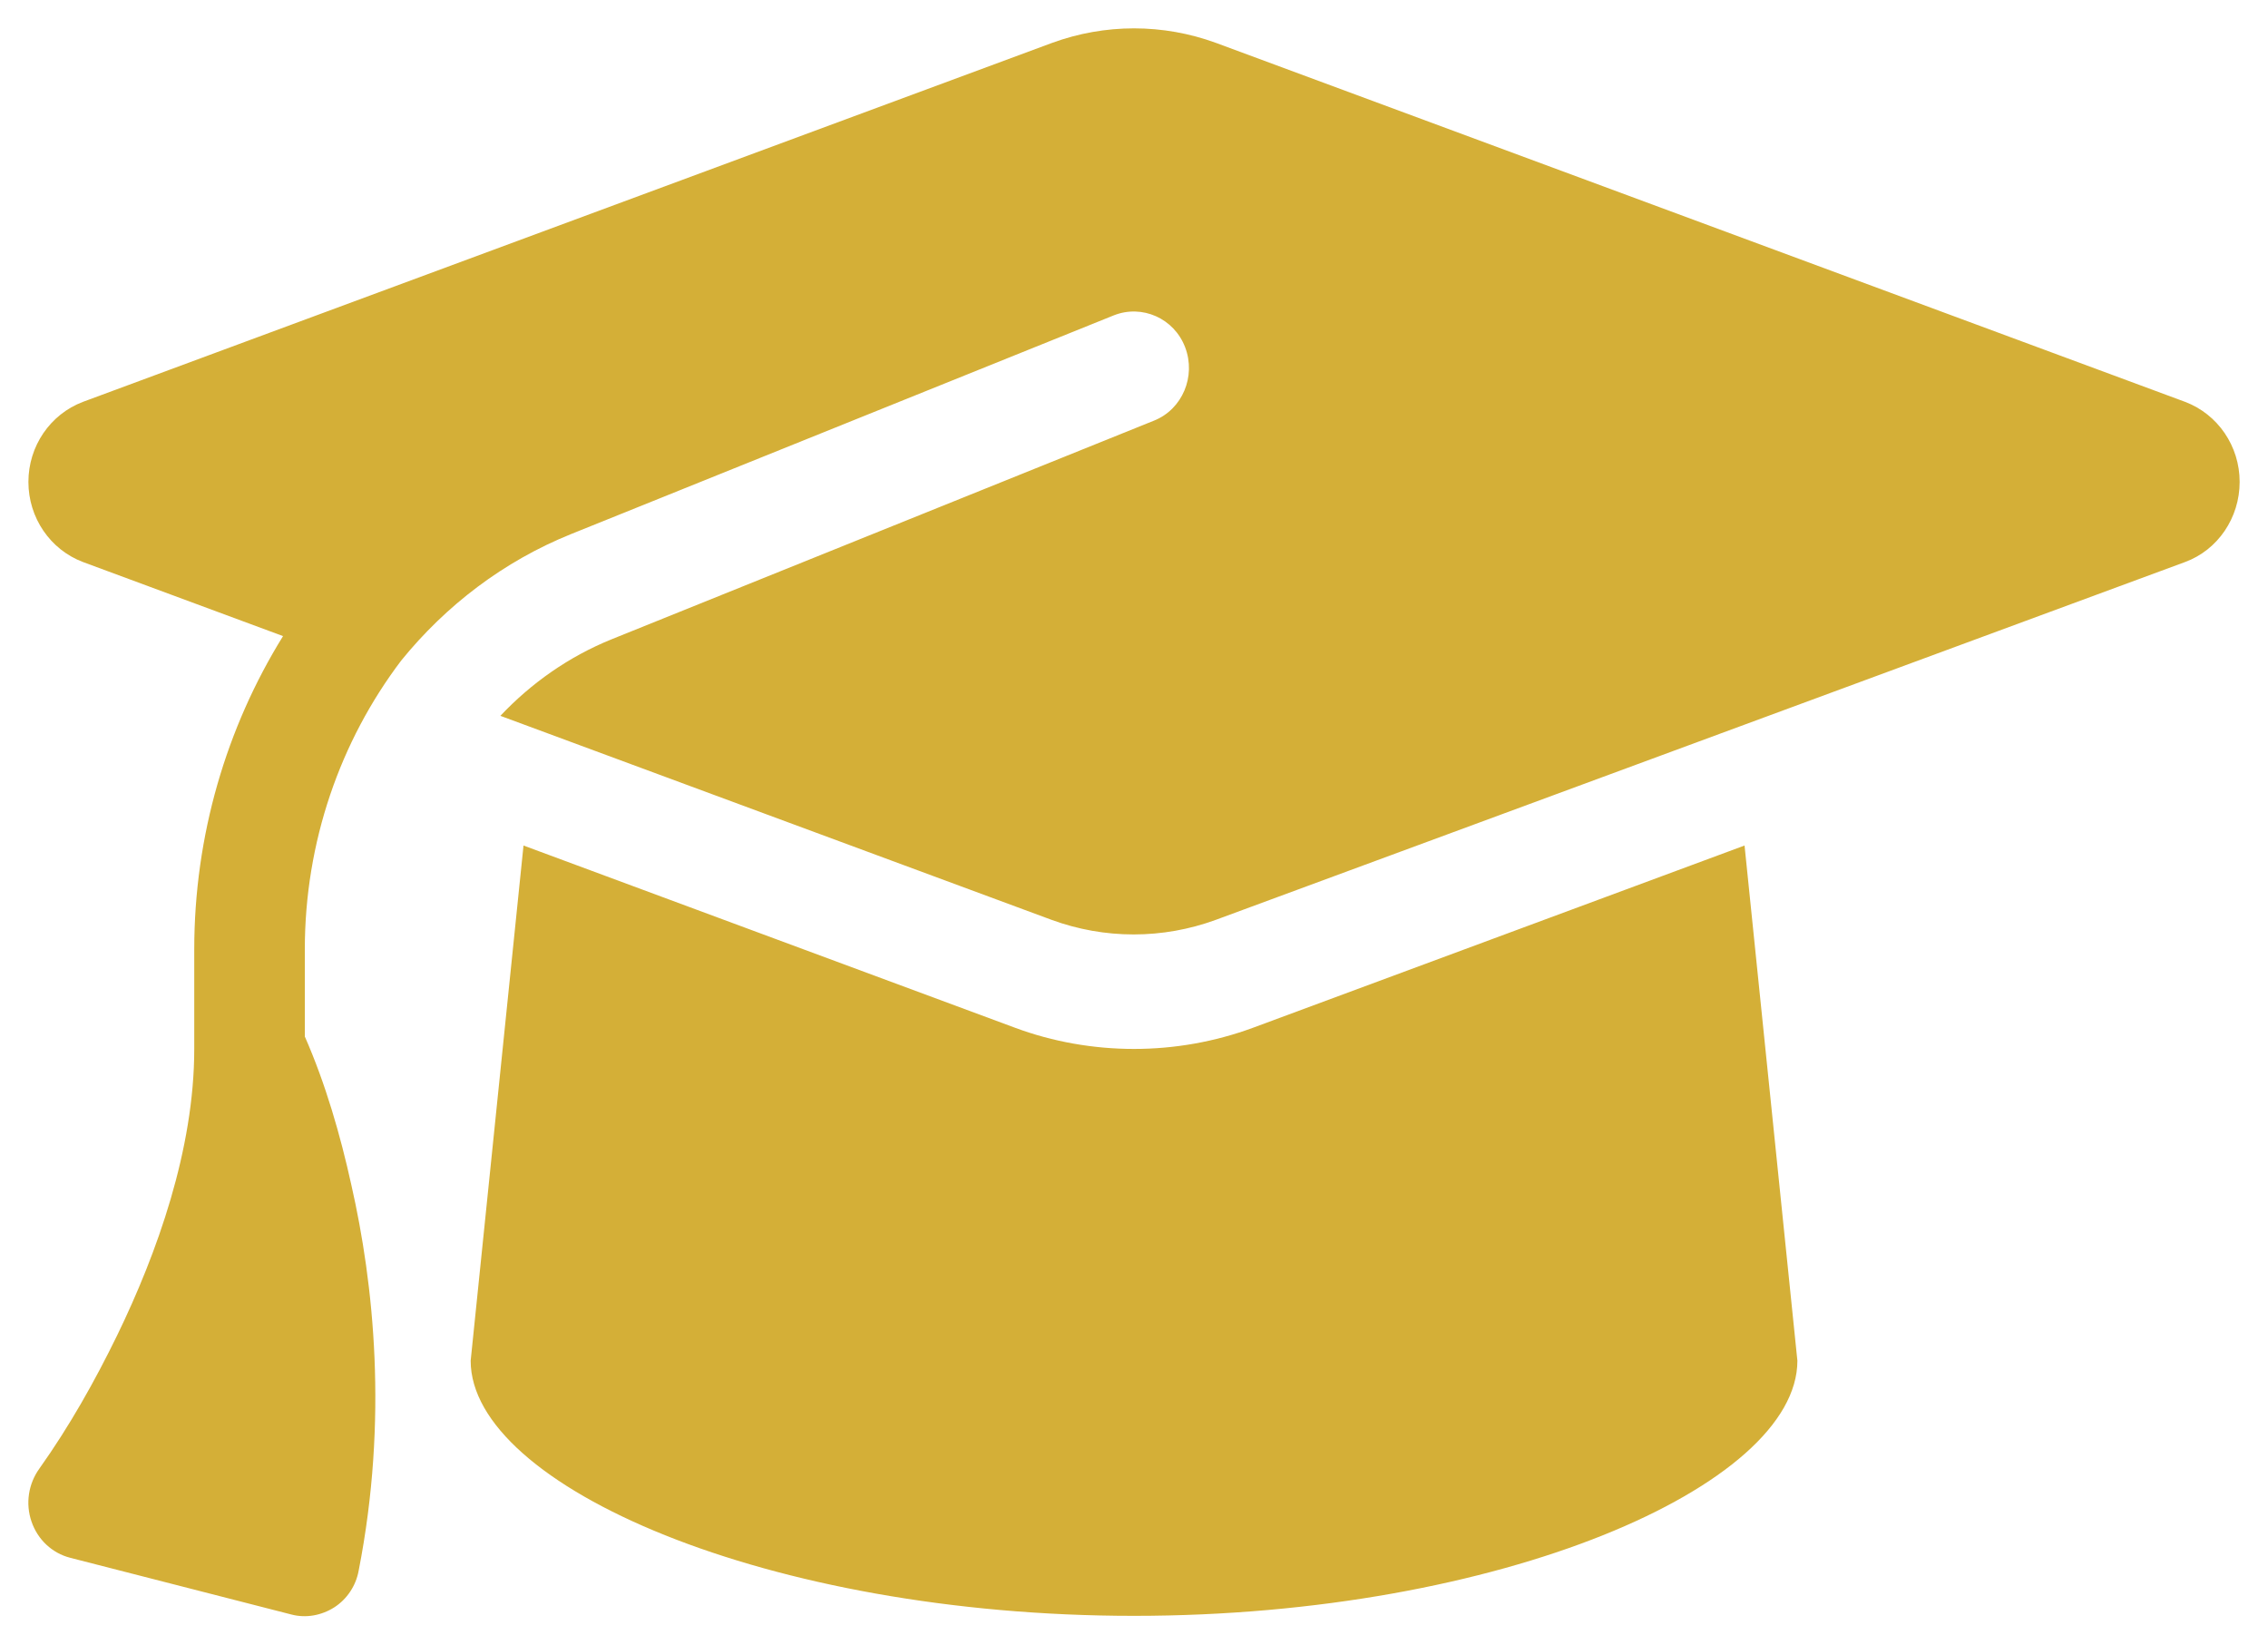
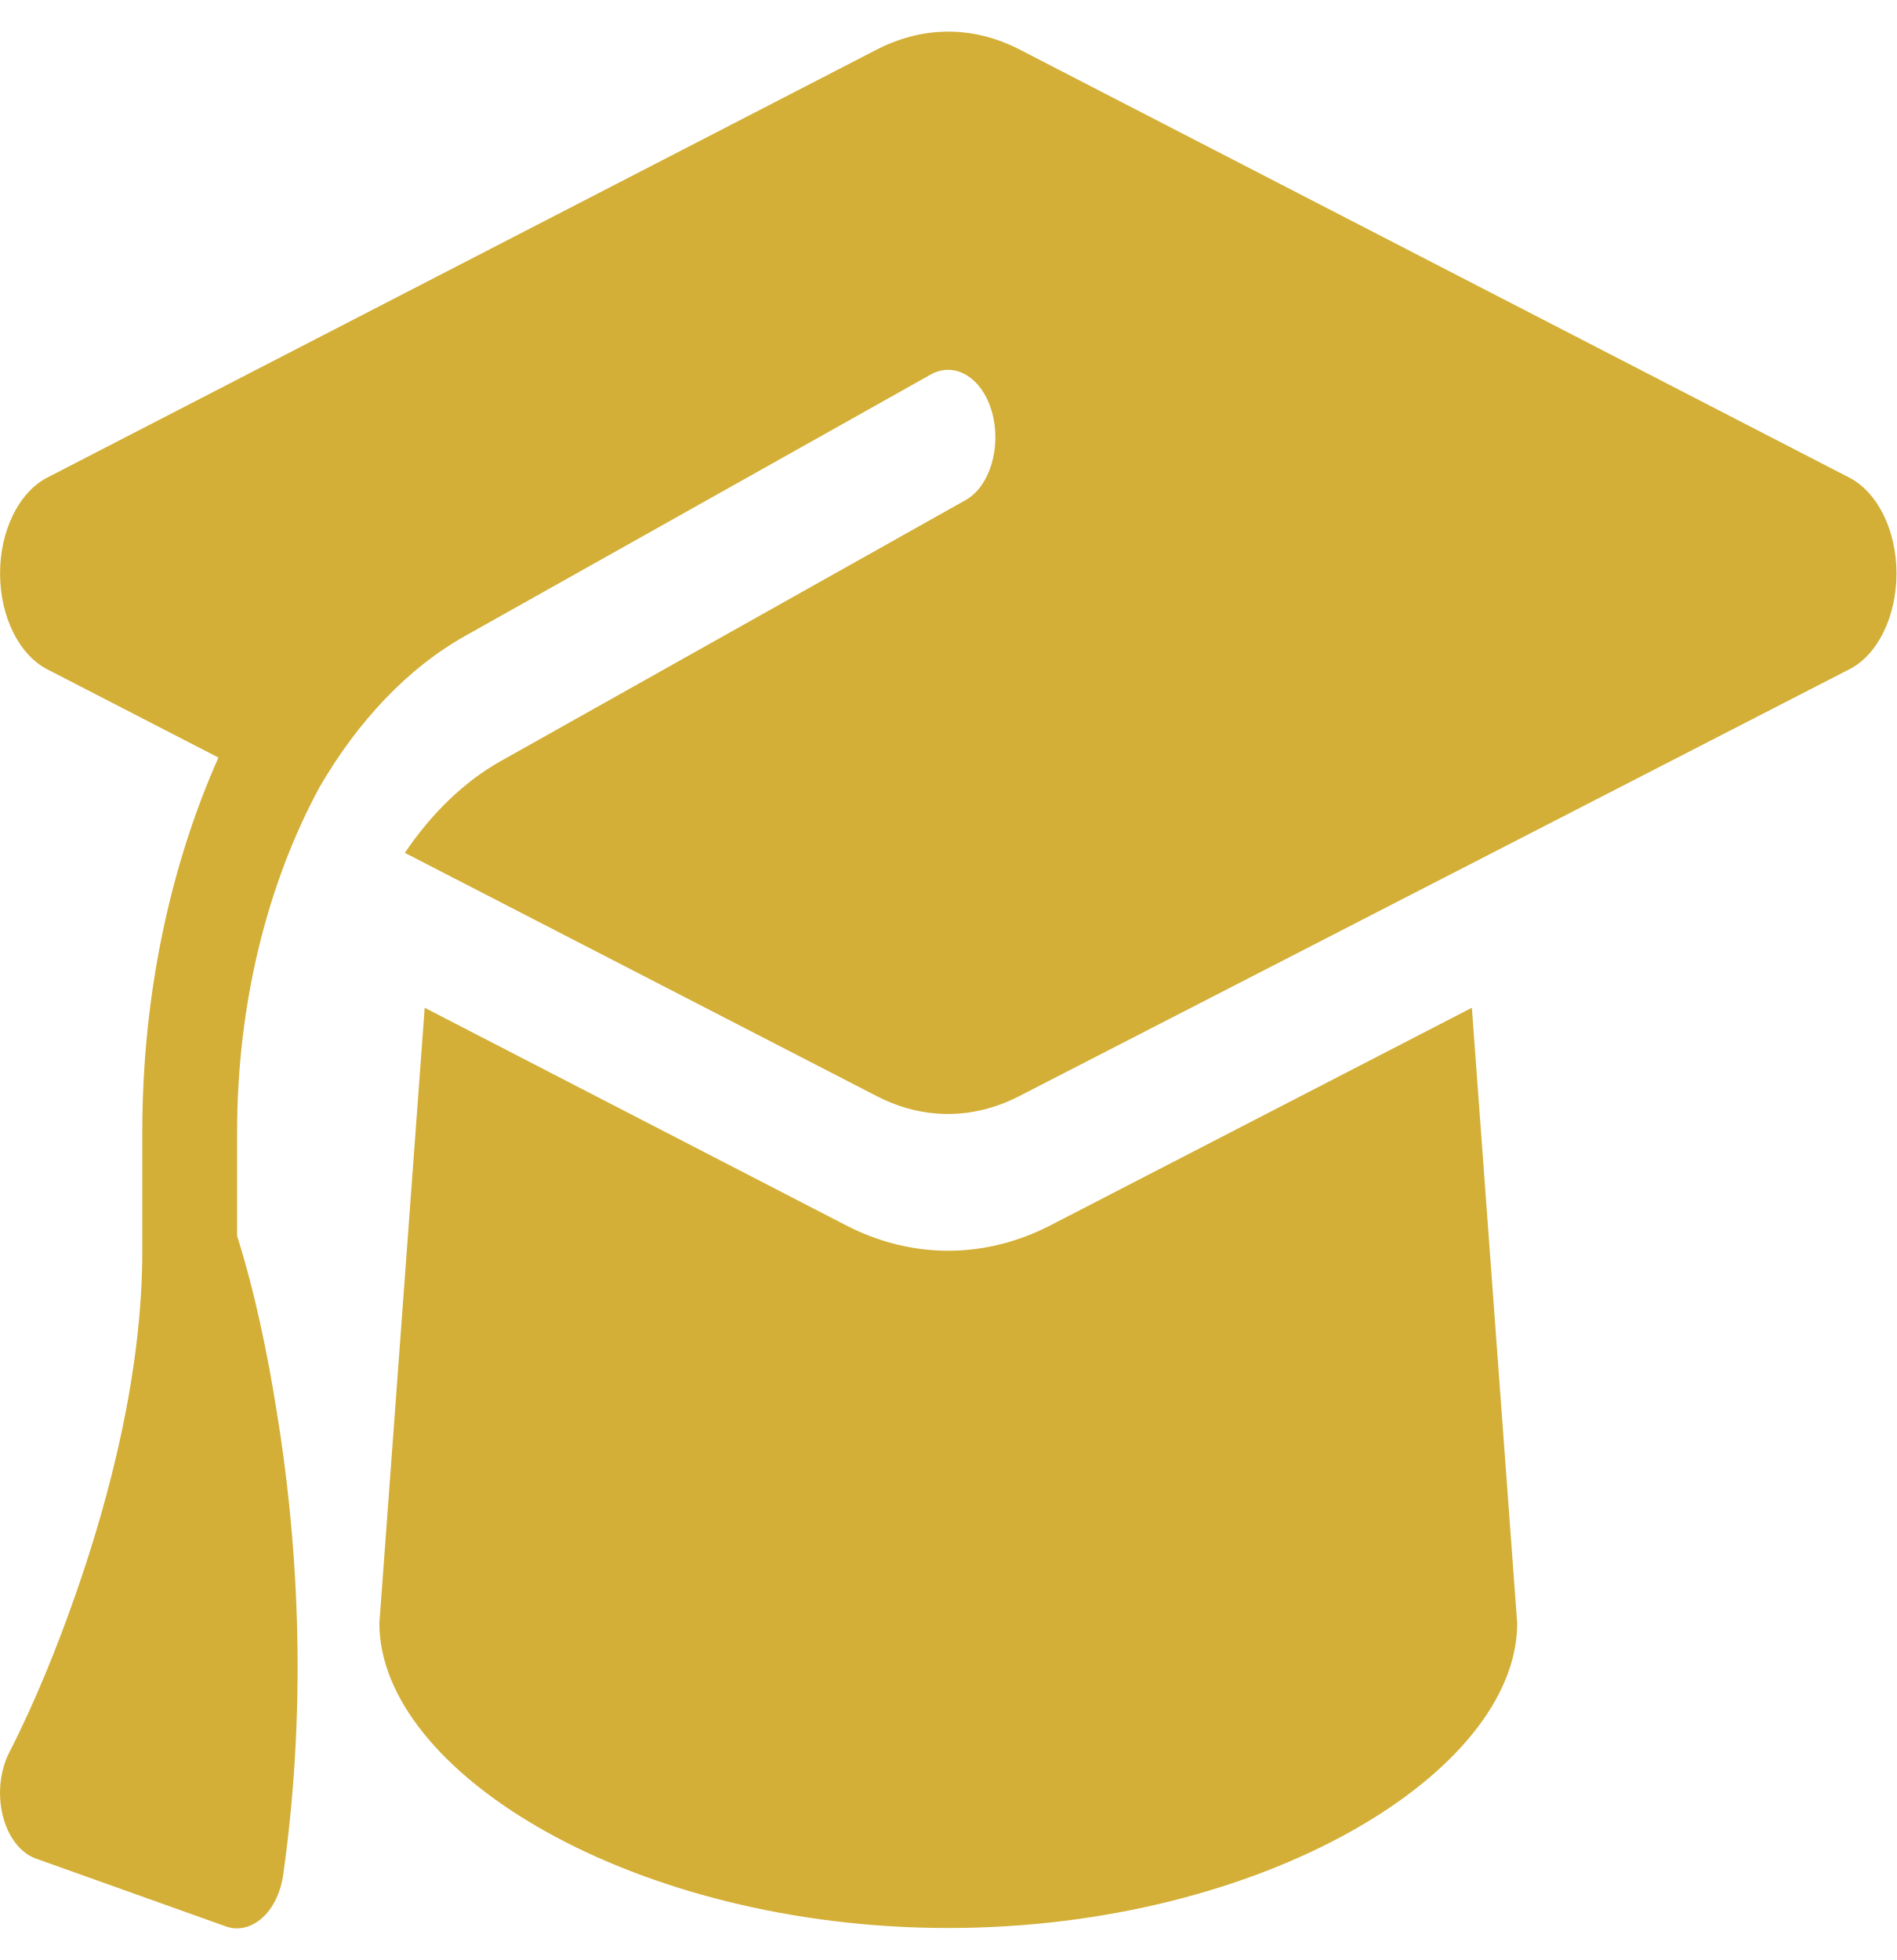
- <svg xmlns="http://www.w3.org/2000/svg" width="40" height="29" viewBox="0 0 40 29" fill="none">
-   <path d="M20 0.5C19.507 0.5 19.019 0.587 18.556 0.756L1.464 7.086C0.885 7.305 0.501 7.867 0.501 8.498C0.501 9.13 0.885 9.692 1.464 9.911L4.992 11.217C3.993 12.829 3.426 14.735 3.426 16.741V18.497C3.426 20.271 2.768 22.102 2.067 23.546C1.671 24.358 1.22 25.158 0.696 25.895C0.501 26.164 0.446 26.514 0.556 26.832C0.665 27.151 0.921 27.389 1.238 27.47L5.138 28.47C5.394 28.538 5.668 28.488 5.894 28.345C6.119 28.201 6.278 27.963 6.326 27.695C6.85 25.02 6.588 22.621 6.198 20.902C6.003 20.015 5.741 19.109 5.376 18.278V16.741C5.376 14.853 5.997 13.072 7.076 11.648C7.862 10.679 8.88 9.898 10.074 9.417L19.641 5.562C20.141 5.362 20.707 5.612 20.902 6.124C21.097 6.636 20.854 7.217 20.354 7.417L10.787 11.273C10.031 11.579 9.367 12.048 8.825 12.623L18.55 16.222C19.013 16.391 19.501 16.478 19.994 16.478C20.488 16.478 20.975 16.391 21.439 16.222L38.537 9.911C39.116 9.698 39.5 9.13 39.5 8.498C39.5 7.867 39.116 7.305 38.537 7.086L21.445 0.756C20.982 0.587 20.494 0.5 20 0.5ZM8.301 23.995C8.301 26.201 13.541 28.494 20 28.494C26.46 28.494 31.7 26.201 31.7 23.995L30.768 14.91L22.103 18.122C21.426 18.372 20.713 18.497 20 18.497C19.288 18.497 18.569 18.372 17.898 18.122L9.233 14.91L8.301 23.995Z" fill="#D4AF37" />
+ <svg xmlns="http://www.w3.org/2000/svg" width="30" height="31" viewBox="0 0 30 31" fill="none">
+   <path d="M15 0.5C14.621 0.5 14.246 0.594 13.889 0.774L0.741 7.557C0.296 7.791 0.001 8.394 0.001 9.07C0.001 9.746 0.296 10.348 0.741 10.583L3.455 11.982C2.687 13.71 2.251 15.752 2.251 17.901V19.782C2.251 21.683 1.744 23.645 1.205 25.192C0.901 26.062 0.554 26.919 0.151 27.709C0.001 27.997 -0.041 28.372 0.043 28.713C0.127 29.055 0.324 29.309 0.568 29.396L3.568 30.467C3.765 30.541 3.976 30.487 4.149 30.333C4.322 30.18 4.444 29.925 4.482 29.637C4.885 26.772 4.683 24.201 4.383 22.36C4.233 21.409 4.032 20.438 3.751 19.548V17.901C3.751 15.879 4.229 13.971 5.058 12.444C5.663 11.406 6.446 10.569 7.365 10.054L14.724 5.923C15.108 5.709 15.544 5.977 15.694 6.526C15.844 7.075 15.657 7.697 15.272 7.911L7.913 12.042C7.332 12.37 6.821 12.873 6.404 13.489L13.885 17.345C14.241 17.526 14.616 17.619 14.996 17.619C15.375 17.619 15.75 17.526 16.107 17.345L29.259 10.583C29.705 10.355 30 9.746 30 9.07C30 8.394 29.705 7.791 29.259 7.557L16.111 0.774C15.755 0.594 15.38 0.5 15 0.5ZM6.001 25.674C6.001 28.037 10.032 30.494 15 30.494C19.969 30.494 24 28.037 24 25.674L23.283 15.939L16.617 19.38C16.097 19.648 15.549 19.782 15 19.782C14.452 19.782 13.899 19.648 13.383 19.38L6.718 15.939L6.001 25.674Z" fill="#D4AF37" />
</svg>
